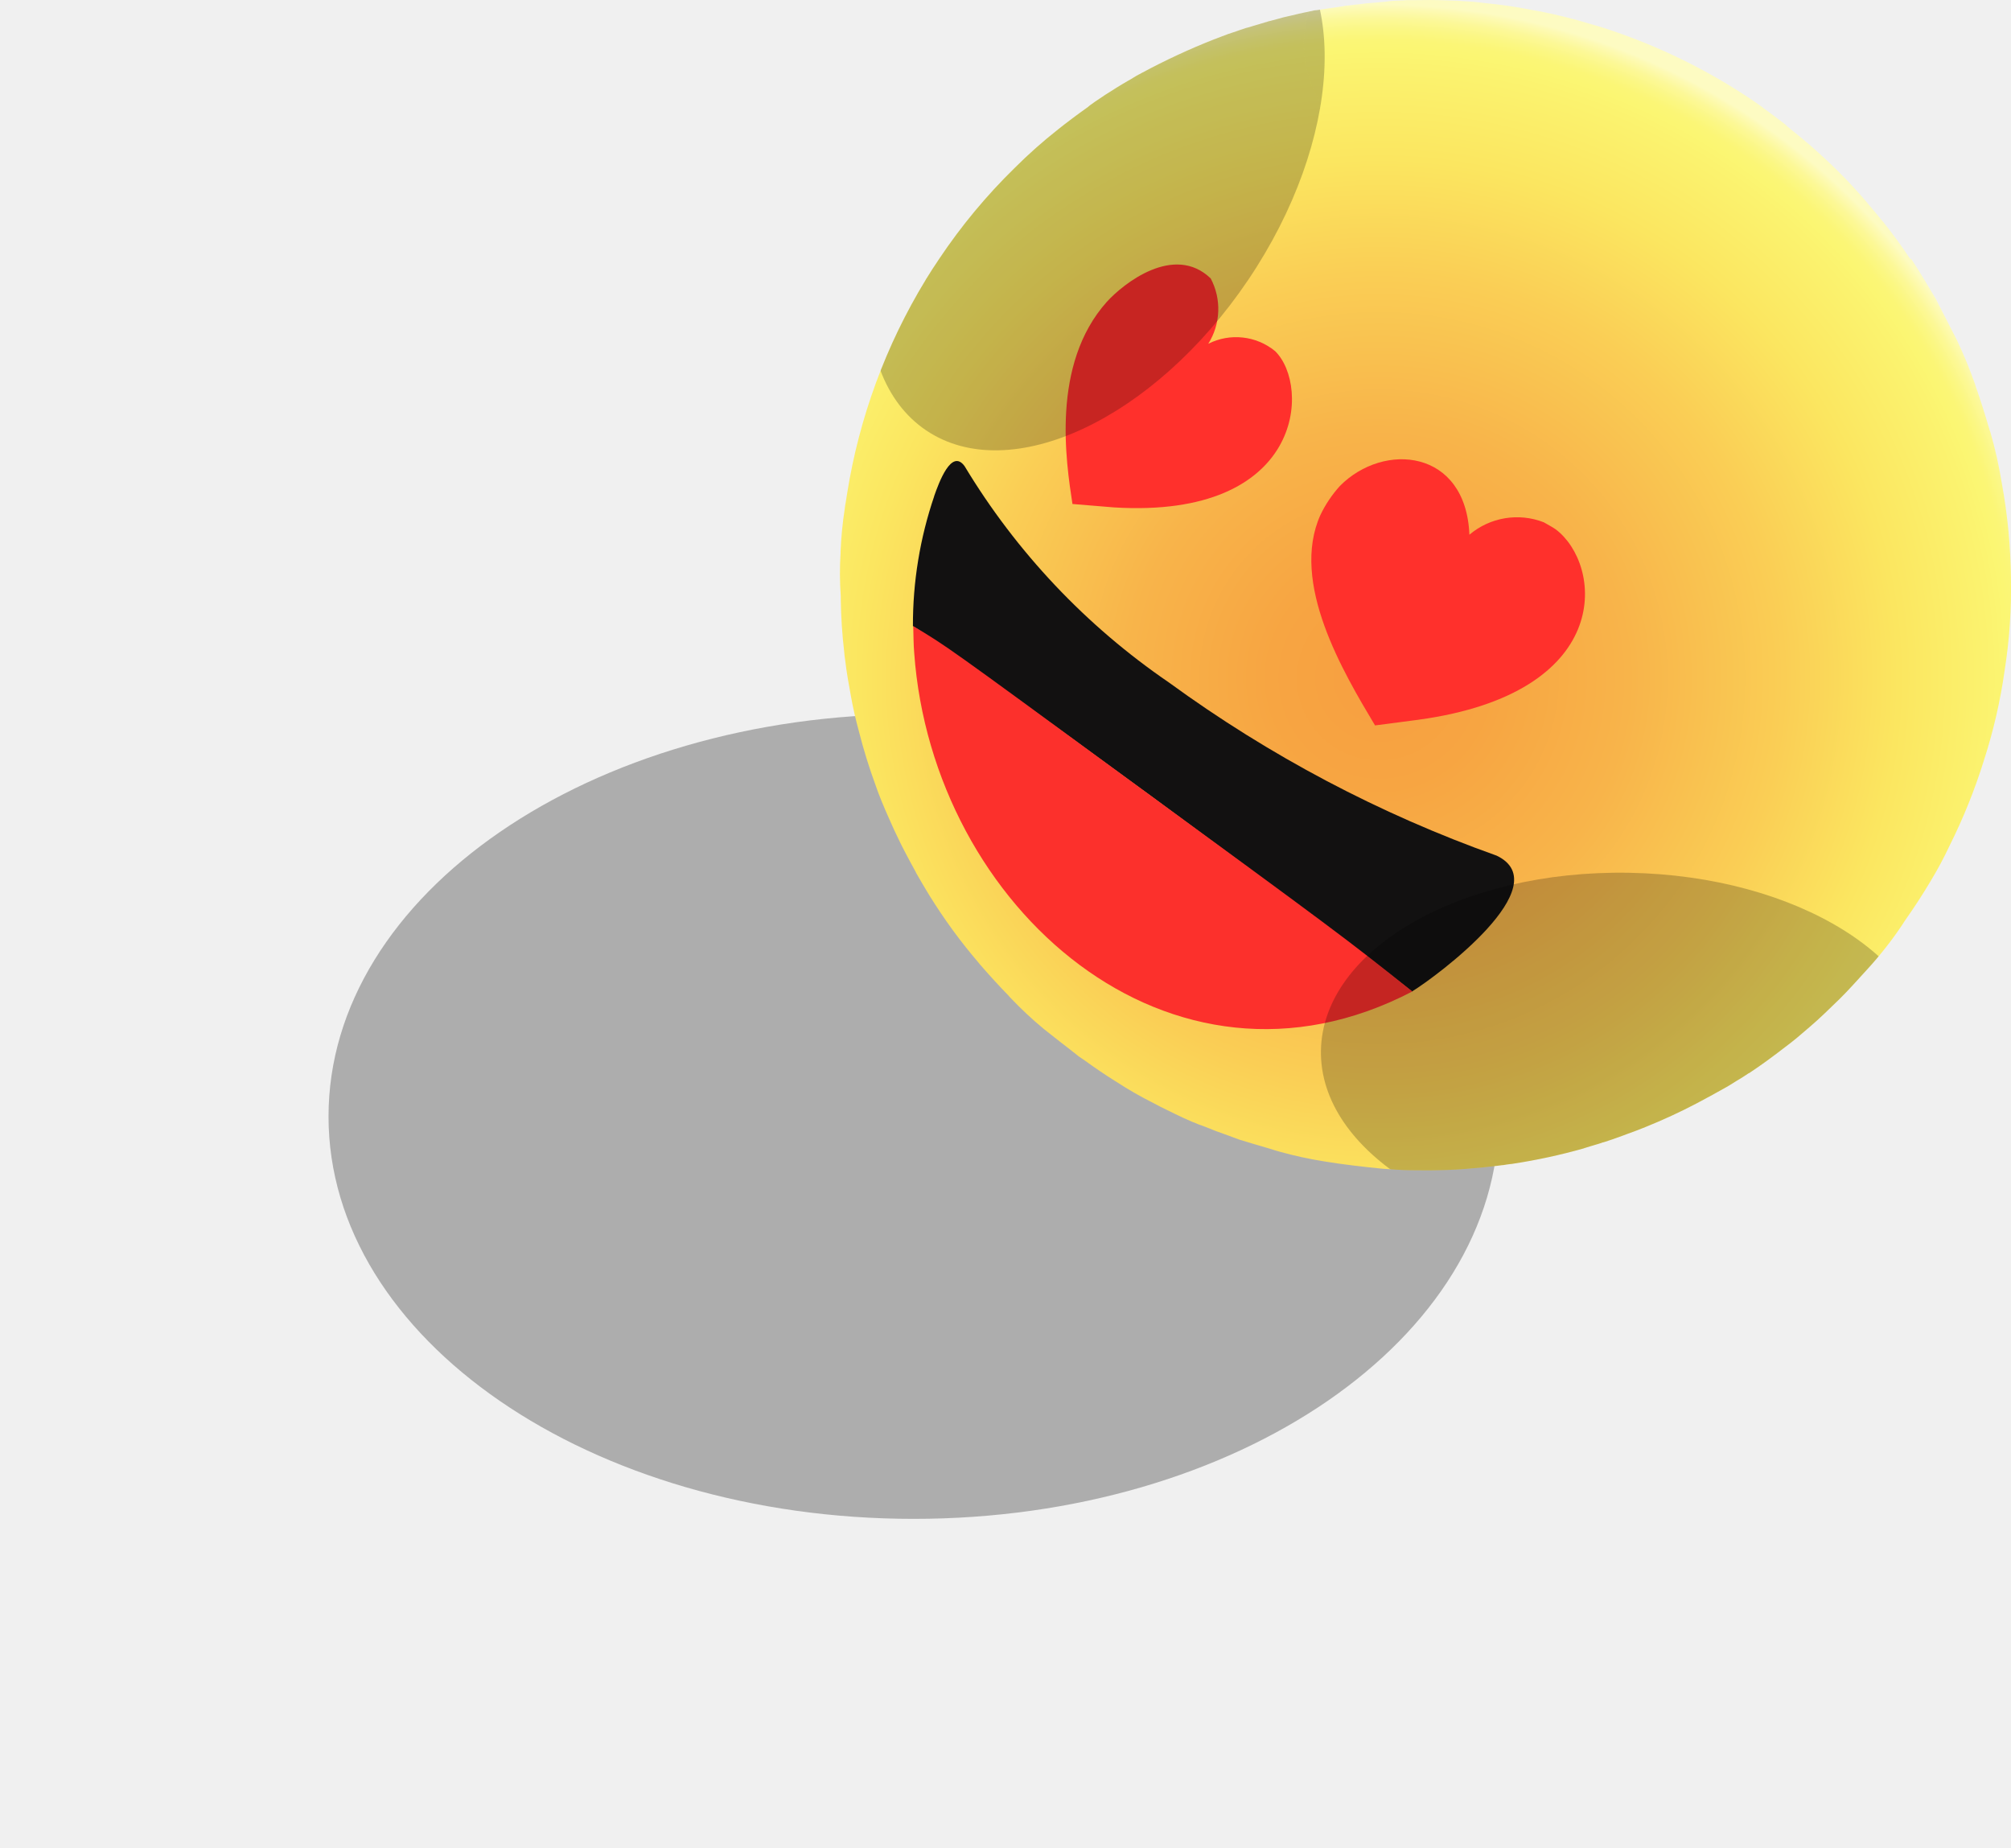
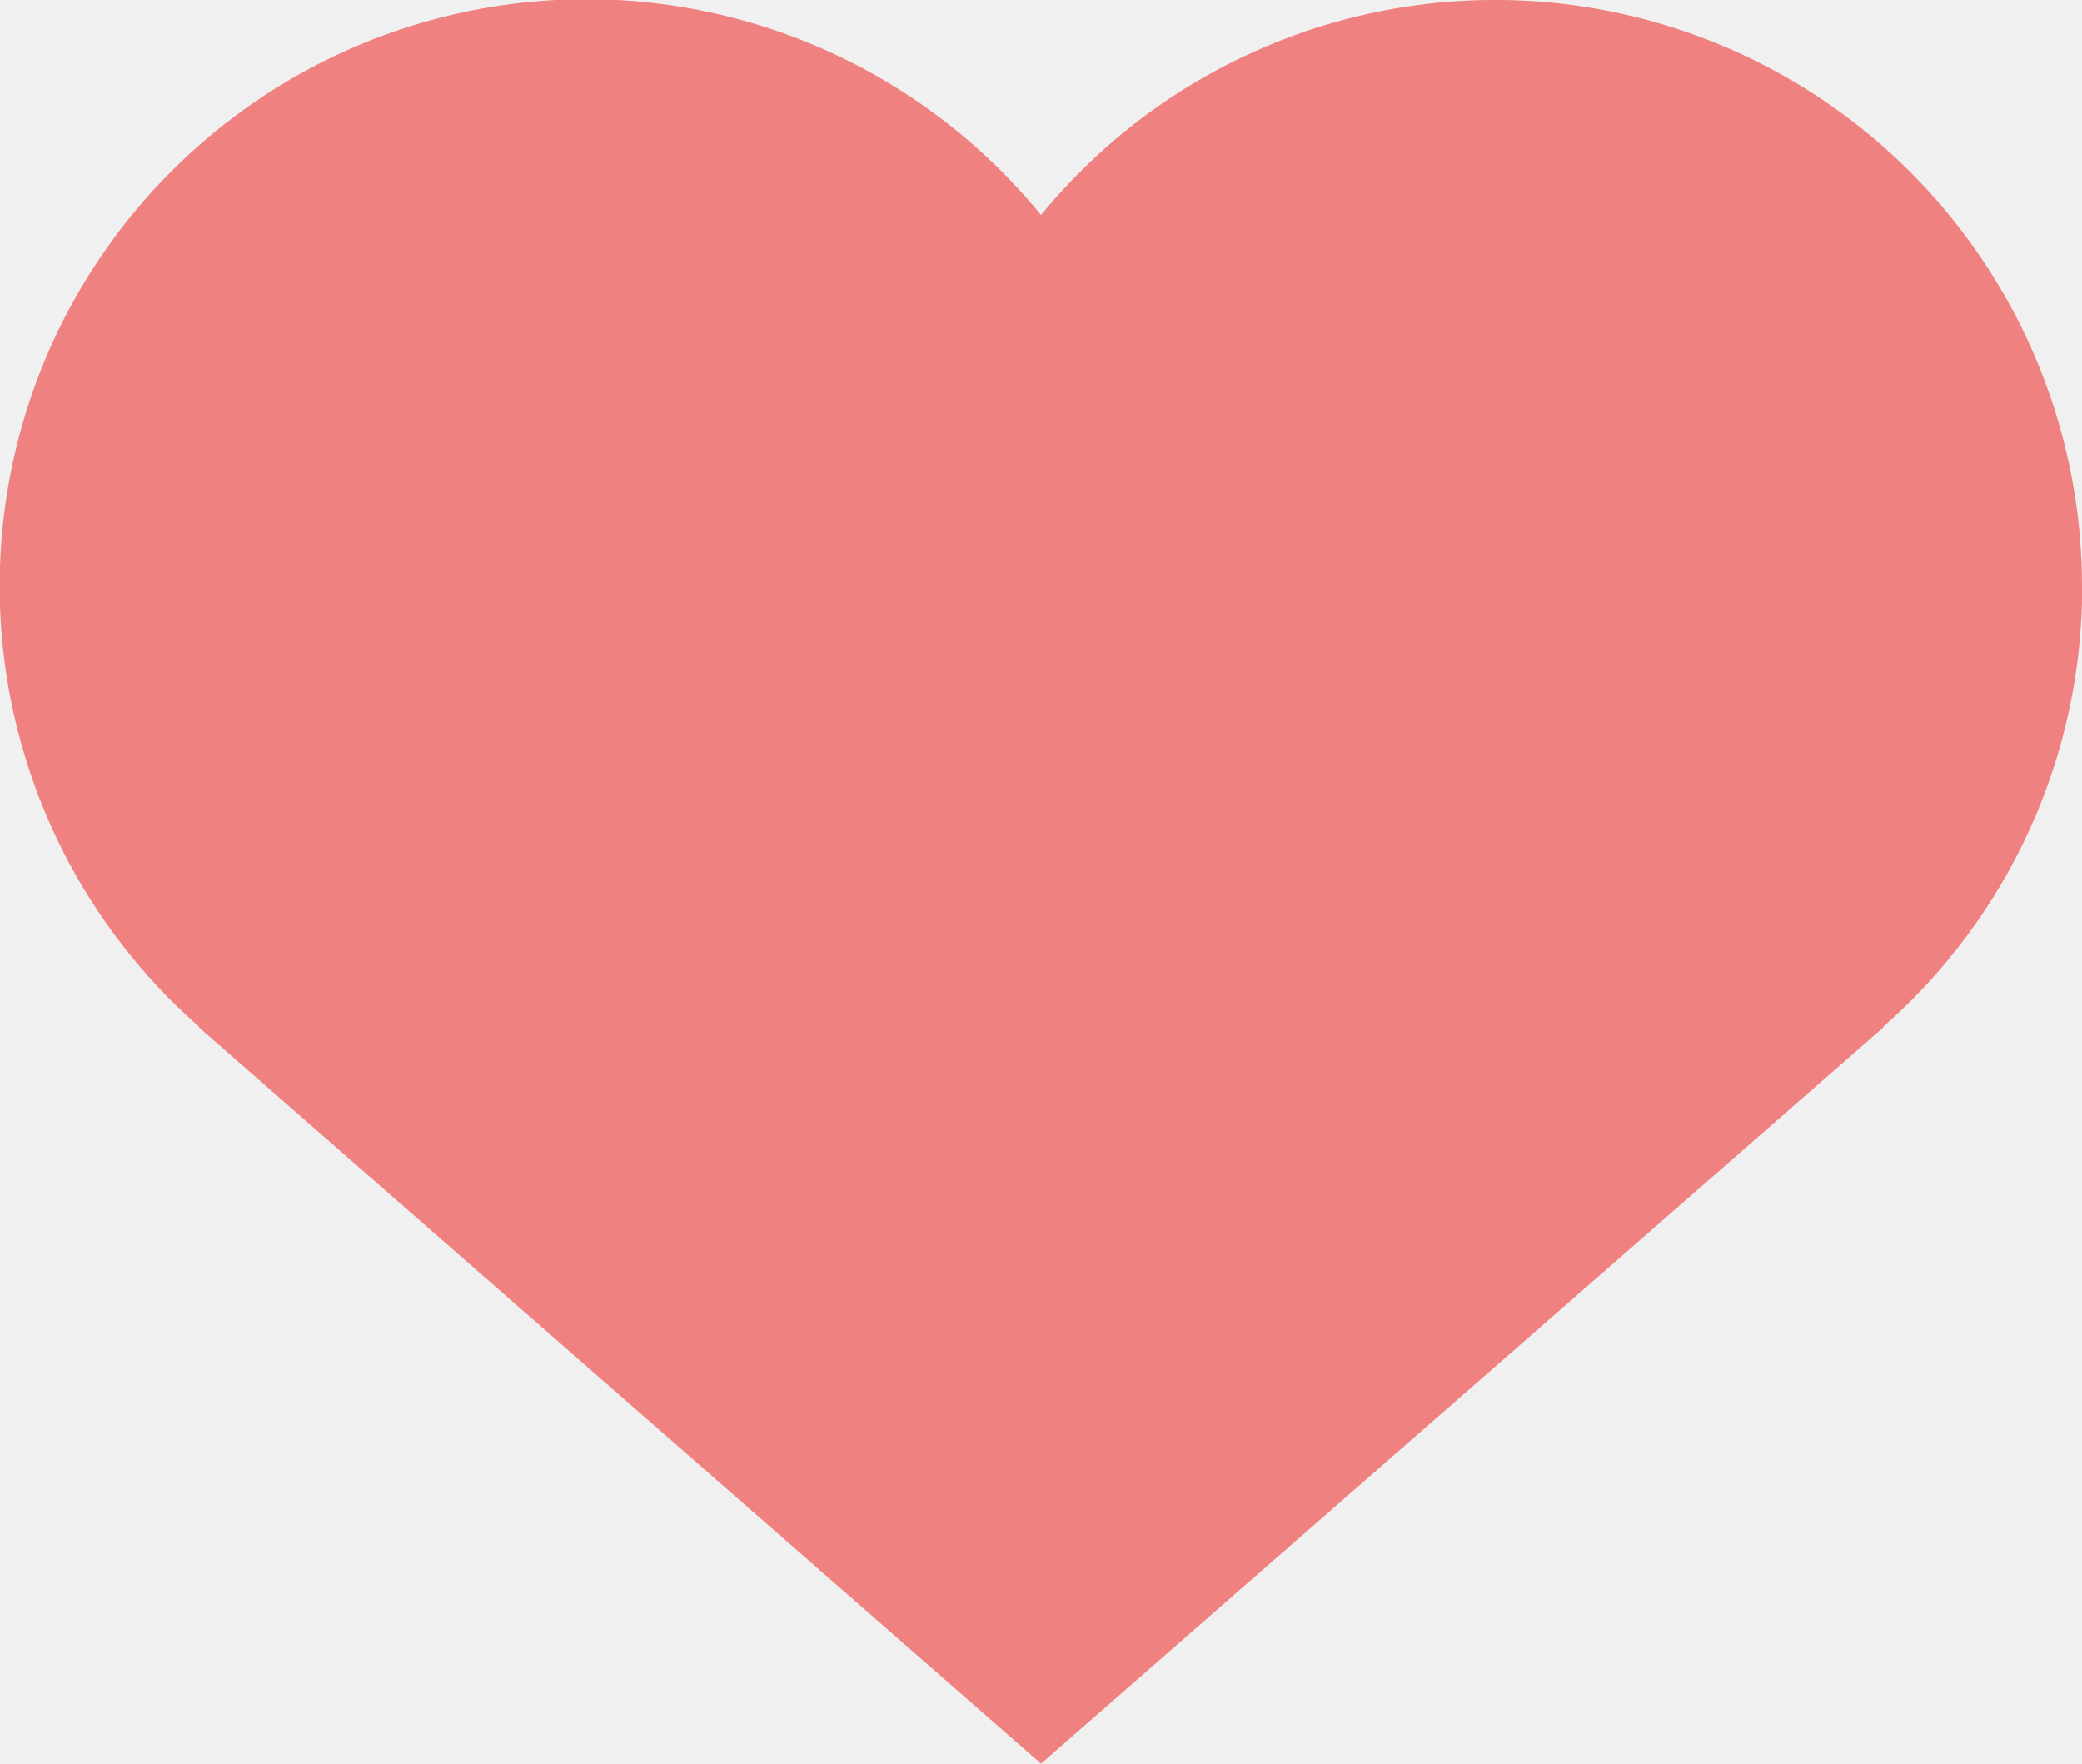
- <svg xmlns="http://www.w3.org/2000/svg" xmlns:xlink="http://www.w3.org/1999/xlink" width="82.478" height="75.758" viewBox="0 0 82.478 75.758">
+ <svg xmlns="http://www.w3.org/2000/svg" width="62.337" height="52.8" viewBox="0 0 62.337 52.8">
  <defs>
-     <radialGradient id="radial-gradient" cx="0.471" cy="0.58" r="0.575" gradientTransform="matrix(-0.999, -0.004, -0.004, 1, 0.933, 0.001)" gradientUnits="objectBoundingBox">
-       <stop offset="0" stop-color="#f79f40" />
-       <stop offset="0.163" stop-color="#f7a542" />
-       <stop offset="0.371" stop-color="#f8b44a" />
-       <stop offset="0.601" stop-color="#face55" />
-       <stop offset="0.771" stop-color="#fbe660" />
-       <stop offset="0.91" stop-color="#fbf36f" />
-       <stop offset="0.932" stop-color="#fbf672" />
-       <stop offset="0.947" stop-color="#fbf676" />
-       <stop offset="0.962" stop-color="#fbf783" />
-       <stop offset="0.978" stop-color="#fcf897" />
-       <stop offset="0.994" stop-color="#fdfab4" />
-       <stop offset="1" stop-color="#fdfbc2" />
-     </radialGradient>
    <clipPath id="clip-path">
-       <path id="Trazado_116496" data-name="Trazado 116496" d="M52.65,29.84v-.06c0-.11-.03-.77-.15-1.75-.01-.09-.02-.17-.03-.26-.02-.12-.04-.25-.06-.38a23.894,23.894,0,0,0-3.15-8.77c0-.01-.01-.01-.01-.02-.17-.29-.35-.57-.54-.85h0a23.353,23.353,0,0,0-3.06-3.74,20.449,20.449,0,0,0-1.77-1.6c-.39-.32-.78-.62-1.19-.91a.265.265,0,0,1-.06-.05l-.05-.04-.21-.15c-.26-.18-.55-.37-.86-.57h0c-.01-.01-.02-.01-.03-.02-.15-.09-.3-.19-.47-.28-.07-.04-.15-.09-.22-.13s-.12-.07-.19-.11a1.092,1.092,0,0,0-.15-.08,25.413,25.413,0,0,0-2.93-1.4c-.26-.11-.47-.18-.58-.23l-.18-.07-.18-.07c-.01,0-.02-.01-.03-.01l-.04-.01-.3-.1-.04-.01c-.01,0-.03-.01-.04-.01l-.2-.07a2.759,2.759,0,0,0-.27-.08l-.23-.07c-.04-.01-.09-.03-.13-.04-.01,0-.03-.01-.04-.01s-.03-.01-.05-.01a.636.636,0,0,1-.07-.02l-.26-.07-.22-.06c-.07-.02-.14-.03-.21-.05h-.01l-.13-.03-.25-.06-.18-.04a2.049,2.049,0,0,0-.24-.05c-.01,0-.03-.01-.04-.01-.06-.01-.12-.03-.18-.04l-.11-.02-.13-.03h-.02l-.04-.01c-.02,0-.05-.01-.07-.01a1.766,1.766,0,0,1-.2-.04.6.6,0,0,0-.12-.02h0a2.068,2.068,0,0,1-.22-.04l-.19-.03c-.03-.01-.07-.01-.11-.02a.985.985,0,0,0-.17-.02,1,1,0,0,0-.16-.02l-.27-.03-.25-.03c-.03,0-.05-.01-.08-.01h-.02a1.641,1.641,0,0,0-.23-.02l-.34-.03c-.08-.01-.16-.01-.23-.02-.09-.01-.17-.01-.26-.02s-.18-.01-.27-.02A.97.97,0,0,1,29.76,7h-.37c-.48-.01-.96-.01-1.45,0-.11,0-.21,0-.31.01s-.22.01-.32.02c-.07,0-.13.01-.19.01-.16.01-.31.02-.46.04-.05,0-.11.01-.16.01-.22.02-.43.04-.64.07-.1.01-.2.02-.3.04h-.01c-.02,0-.04.01-.06.01q-.24.03-.45.06c-.11.02-.23.04-.34.05-.26.04-.47.08-.61.11-.7.14-1.38.3-2.06.5-.41.11-.77.22-1.21.38a24.021,24.021,0,0,0-5.31,2.61h0c-.17.11-.33.22-.49.33a.265.265,0,0,0-.06.05c-.28.2-.56.4-.84.61a.423.423,0,0,1-.07.05l-.02.02-.02.02c-.01.01-.02.02-.03.02s-.02.01-.03.02c-.08.06-.15.12-.23.18-.15.12-.3.24-.44.36-.08.07-.16.13-.24.2-.16.14-.32.27-.46.4l-.02.02-.02.02c-.03.03-.07.06-.1.09-.75.69-1.21,1.19-1.24,1.22-.23.25-.46.51-.69.77-.16.19-.33.38-.5.59-.01.01-.02.03-.04.04l-.03.03c-.34.42-.69.89-1.08,1.46l-.01.01-.01.01c-.01.01-.01.02-.02.02-.18.26-.36.55-.54.86-.16.26-.32.52-.46.75l-.46.88c-.15.29-.29.56-.42.82a16.758,16.758,0,0,0-.76,1.82h0v.01c-.22.6-.42,1.23-.6,1.84l-.01.02a.037.037,0,0,1-.01.03,17.968,17.968,0,0,0-.5,2.13,23.506,23.506,0,0,0-.17,7.66,22.794,22.794,0,0,0,.82,3.68,23.944,23.944,0,0,0,1.38,3.51,15.311,15.311,0,0,0,.75,1.42c.32.56.68,1.11,1.06,1.66.04.07.09.13.13.2a16,16,0,0,0,1.39,1.8c.34.37.78.88,1.14,1.24s.83.82,1.22,1.15h0c.42.37.6.53.99.83q.72.585,1.47,1.08h.01c.16.11.32.22.49.32.19.12.38.24.55.34.09.05.22.13.36.21a.573.573,0,0,1,.07.04c.15.09.33.18.52.29.04.02.09.05.13.07a22.789,22.789,0,0,0,2.12,1c.18.07.42.17.7.28l.24.09.42.15.3.1.11.03c.01,0,.01,0,.02.01l.16.05a2.759,2.759,0,0,0,.27.08l.26.08c.01,0,.02,0,.02.01a22.1,22.1,0,0,0,2.96.66l.09.01c.08.01.17.03.27.04h.03l.23.03.53.06c.24.03.56.05.79.07s.49.03.74.04h.02c.13.01.25.01.37.01.33.01.77,0,1.1.01s.79-.03,1.13-.05c.72-.06,1.68-.17,2.39-.28a18.747,18.747,0,0,0,1.84-.38c.14-.04.28-.08.43-.12.43-.12.87-.25,1.24-.36l.43-.16c.35-.12.69-.25,1.03-.38l.17-.06c.4-.15.89-.38,1.32-.59.19-.09.37-.18.55-.28a15.71,15.71,0,0,0,1.56-.88c.02-.01.03-.02.05-.03.41-.26.82-.52,1.22-.81.09-.06.18-.12.26-.17l.44-.34c.12-.09.23-.18.35-.27l.66-.52a14.289,14.289,0,0,0,1.37-1.26l.03-.03.07-.07c.35-.35.74-.77,1.2-1.29a.138.138,0,0,0,.03-.04h0a20.958,20.958,0,0,0,2.02-2.71c.01-.01.01-.02.02-.03.19-.3.38-.61.57-.95v-.01h0c.08-.14.16-.29.24-.44.11-.2.22-.41.31-.59l.09-.18c.16-.32.31-.65.47-.99.21-.47.41-.94.56-1.36h0c.26-.7.5-1.44.71-2.23.13-.48.25-.96.33-1.41.1-.48.18-.98.25-1.5.02-.12.03-.23.05-.34.08-.69.14-1.41.16-2.14v-.13C52.68,31.04,52.68,30.45,52.65,29.84Z" transform="translate(-4.654 -6.992)" />
-     </clipPath>
-     <linearGradient id="linear-gradient" x1="-0.166" y1="-323.933" x2="-1.166" y2="-323.933" gradientUnits="objectBoundingBox">
-       <stop offset="0" stop-color="#19b79c" />
-       <stop offset="0.405" stop-color="#1dbb9e" />
-       <stop offset="0.825" stop-color="#2ac8a3" />
-       <stop offset="0.997" stop-color="#31cfa6" />
-     </linearGradient>
-     <linearGradient id="linear-gradient-2" x1="-2.106" y1="-363.238" x2="-3.08" y2="-363.238" xlink:href="#linear-gradient" />
-     <clipPath id="clip-path-2">
-       <path id="Trazado_116504" data-name="Trazado 116504" d="M4.652,29.65v-.06a15.757,15.757,0,0,1,.17-1.74,2.335,2.335,0,0,1,.04-.26c.02-.12.04-.25.06-.38a24.088,24.088,0,0,1,3.22-8.75c0-.01.01-.01.01-.02.18-.29.36-.57.55-.85h0a23.39,23.39,0,0,1,3.09-3.72,20.134,20.134,0,0,1,1.78-1.58q.585-.465,1.2-.9a.265.265,0,0,0,.06-.05l.05-.04.21-.15c.26-.18.55-.37.86-.56h0c.01-.01.02-.01.03-.02.15-.09.31-.19.47-.28a2.53,2.53,0,0,0,.22-.13c.06-.04.12-.07.19-.11.05-.03.1-.05.15-.08a27.308,27.308,0,0,1,2.95-1.37c.26-.1.47-.18.58-.22l.18-.06.18-.06c.01,0,.02-.01.03-.01l.05-.02.3-.1.04-.01c.01,0,.03-.01.04-.01l.2-.06c.08-.02.19-.06.27-.08l.23-.07a.647.647,0,0,0,.13-.04c.01,0,.03-.01.04-.01s.03-.01.05-.01a.637.637,0,0,0,.07-.02l.26-.07.22-.06c.07-.02.14-.03.21-.05h.01l.13-.03c.08-.02.18-.04.25-.06l.18-.04c.08-.02.16-.03.24-.05.01,0,.03-.01.04-.01a1.163,1.163,0,0,0,.18-.04l.11-.01.13-.02h.02l.04-.01c.02,0,.05-.01.07-.01l.2-.03c.04-.01.09-.01.13-.02h0l.22-.03.19-.03a.516.516,0,0,0,.11-.02.985.985,0,0,1,.17-.02c.06-.01.11-.01.16-.02l.27-.03.25-.03c.03,0,.05-.01.08-.01h.02c.07-.01.15-.01.23-.02l.34-.03c.08-.01.16-.01.23-.02a1.569,1.569,0,0,1,.24-.03,2.437,2.437,0,0,1,.27-.01.86.86,0,0,1,.16-.01l.15-.01h.24c.49-.01.97-.01,1.45.01.11,0,.21.01.31.01s.22.01.32.02c.07,0,.13.01.19.01.16.01.31.02.46.04.05.01.11.01.16.02.22.02.43.05.64.07.1.01.2.03.3.04h.01c.02,0,.04.01.06.01.16.02.31.05.45.07l.34.06c.26.05.47.09.6.11.69.14,1.38.31,2.06.52.41.11.76.23,1.21.39a24.178,24.178,0,0,1,5.28,2.65h0c.16.11.33.22.49.34a.265.265,0,0,1,.06.05c.28.2.56.41.83.62a.424.424,0,0,0,.07.05l.02.02.02.02.03.03c.01.01.02.01.02.02.08.06.15.12.22.18.15.12.3.24.44.36.08.07.16.14.24.2.16.14.31.28.46.41l.02.02.02.02c.03.03.07.06.1.09.75.69,1.2,1.2,1.23,1.23.23.25.46.51.68.78.16.19.32.38.49.59.01.01.02.03.04.04l.02.03c.33.42.69.89,1.07,1.47l.04.01.01.01c.01.01.01.02.02.02.17.26.36.56.54.86.16.26.31.53.45.75l.45.88c.15.29.29.56.42.82a18.431,18.431,0,0,1,.75,1.83h0v.01c.21.6.41,1.23.59,1.85l.01.02a.037.037,0,0,0,.01.03,17.59,17.59,0,0,1,.48,2.14,22.71,22.71,0,0,1,.37,3.87,21.465,21.465,0,0,1-.26,3.8,21.96,21.96,0,0,1-.85,3.68,23.286,23.286,0,0,1-1.41,3.5,15.244,15.244,0,0,1-.76,1.42c-.33.56-.69,1.11-1.07,1.65-.04.07-.09.13-.13.2a15.2,15.2,0,0,1-1.41,1.79c-.34.37-.79.88-1.15,1.23s-.84.82-1.22,1.14h0c-.43.37-.6.52-1,.82-.49.38-.98.74-1.48,1.07H41.9c-.16.11-.32.21-.49.31-.19.12-.38.24-.55.33-.09.05-.22.12-.36.2a.574.574,0,0,0-.07.04c-.15.08-.33.18-.52.28-.04.02-.09.05-.13.07a23.108,23.108,0,0,1-2.12.98c-.18.07-.42.17-.71.27l-.24.09-.42.15-.3.1-.11.03c-.01,0-.01,0-.02.01l-.16.05c-.08.02-.19.06-.27.08l-.26.08c-.01,0-.02,0-.02.01a23.962,23.962,0,0,1-2.96.64l-.09.01c-.08.01-.17.02-.27.04H31.8l-.23.03-.53.06c-.24.02-.56.05-.79.07s-.49.03-.74.04h-.02c-.13,0-.25.01-.37.01-.33.01-.77,0-1.1,0s-.79-.04-1.13-.06c-.72-.07-1.68-.18-2.39-.3a16.281,16.281,0,0,1-1.84-.4c-.14-.04-.28-.08-.43-.13-.43-.12-.87-.26-1.24-.37l-.43-.16c-.35-.12-.69-.25-1.03-.39l-.17-.06c-.4-.15-.88-.38-1.32-.6-.19-.09-.37-.18-.55-.28a15.612,15.612,0,0,1-1.55-.89.219.219,0,0,0-.05-.03c-.41-.26-.81-.53-1.21-.82-.09-.06-.17-.12-.25-.17L14,49.97c-.12-.09-.23-.18-.35-.27l-.66-.52a15.233,15.233,0,0,1-1.36-1.27l-.03-.03-.06-.07c-.34-.35-.74-.78-1.19-1.3a.138.138,0,0,1-.03-.04h0a21.889,21.889,0,0,1-2-2.73c-.01-.01-.01-.02-.02-.03-.18-.3-.37-.61-.56-.95v-.01h0c-.08-.14-.16-.29-.24-.44-.11-.21-.22-.41-.31-.59l-.09-.18c-.16-.32-.31-.65-.46-.99-.21-.47-.41-.95-.55-1.36h0a22.441,22.441,0,0,1-.69-2.23c-.13-.48-.24-.96-.32-1.41-.09-.49-.18-.98-.24-1.5-.02-.12-.03-.23-.04-.34a21.166,21.166,0,0,1-.14-2.14v-.13A13.347,13.347,0,0,1,4.652,29.65Z" transform="translate(-4.627 -6.983)" fill="url(#radial-gradient)" />
+       <rect id="Rectángulo_373502" data-name="Rectángulo 373502" width="62.337" height="52.8" transform="translate(0 0)" fill="none" />
    </clipPath>
  </defs>
-   <g id="Grupo_157926" data-name="Grupo 157926" transform="translate(13.474)">
-     <ellipse id="Elipse_4737" data-name="Elipse 4737" cx="24" cy="16.5" rx="24" ry="16.5" transform="translate(0 29.284)" fill="#0b0b0b" opacity="0.292" style="mix-blend-mode: multiply;isolation: isolate" />
-     <path id="Trazado_116493" data-name="Trazado 116493" d="M4.652,29.65v-.06a15.757,15.757,0,0,1,.17-1.74,2.335,2.335,0,0,1,.04-.26c.02-.12.04-.25.06-.38a24.088,24.088,0,0,1,3.22-8.75c0-.01.01-.01.01-.02.18-.29.36-.57.55-.85h0a23.39,23.39,0,0,1,3.09-3.72,20.134,20.134,0,0,1,1.78-1.58q.585-.465,1.2-.9a.265.265,0,0,0,.06-.05l.05-.04.21-.15c.26-.18.55-.37.86-.56h0c.01-.01.02-.01.03-.02.15-.09.31-.19.47-.28a2.53,2.53,0,0,0,.22-.13c.06-.04.12-.07.19-.11.05-.03.1-.05.15-.08a27.308,27.308,0,0,1,2.95-1.37c.26-.1.47-.18.58-.22l.18-.06.18-.06c.01,0,.02-.01.03-.01l.05-.02.3-.1.04-.01c.01,0,.03-.01.04-.01l.2-.06c.08-.02.19-.06.27-.08l.23-.07a.647.647,0,0,0,.13-.04c.01,0,.03-.01.04-.01s.03-.01.05-.01a.637.637,0,0,0,.07-.02l.26-.07.22-.06c.07-.02.14-.03.21-.05h.01l.13-.03c.08-.02.18-.04.25-.06l.18-.04c.08-.02.16-.03.24-.05.01,0,.03-.01.04-.01a1.163,1.163,0,0,0,.18-.04l.11-.01.13-.02h.02l.04-.01c.02,0,.05-.01.07-.01l.2-.03c.04-.01.09-.01.13-.02h0l.22-.03.19-.03a.516.516,0,0,0,.11-.02.985.985,0,0,1,.17-.02c.06-.01.11-.01.16-.02l.27-.03.25-.03c.03,0,.05-.01.08-.01h.02c.07-.01.15-.01.23-.02l.34-.03c.08-.01.16-.01.23-.02a1.569,1.569,0,0,1,.24-.03,2.437,2.437,0,0,1,.27-.01.86.86,0,0,1,.16-.01l.15-.01h.24c.49-.01.97-.01,1.45.01.11,0,.21.01.31.01s.22.01.32.02c.07,0,.13.01.19.01.16.01.31.02.46.04.05.01.11.01.16.02.22.02.43.05.64.07.1.01.2.03.3.04h.01c.02,0,.04.01.06.01.16.02.31.05.45.07l.34.06c.26.05.47.09.6.11.69.14,1.38.31,2.06.52.41.11.76.23,1.21.39a24.178,24.178,0,0,1,5.28,2.65h0c.16.11.33.22.49.34a.265.265,0,0,1,.06.05c.28.2.56.41.83.62a.424.424,0,0,0,.07.05l.02.02.02.02.03.03c.01.01.02.01.02.02.08.06.15.12.22.18.15.12.3.24.44.36.08.07.16.14.24.2.16.14.31.28.46.41l.02.02.02.02c.03.03.07.06.1.09.75.69,1.2,1.2,1.23,1.23.23.25.46.51.68.78.16.19.32.38.49.59.01.01.02.03.04.04l.02.03c.33.42.69.89,1.07,1.47l.04.01.01.01c.01.01.01.02.02.02.17.26.36.56.54.86.16.26.31.53.45.75l.45.88c.15.29.29.56.42.82a18.431,18.431,0,0,1,.75,1.83h0v.01c.21.6.41,1.23.59,1.85l.01.02a.037.037,0,0,0,.01.03,17.59,17.59,0,0,1,.48,2.14,22.71,22.71,0,0,1,.37,3.87,21.465,21.465,0,0,1-.26,3.8,21.96,21.96,0,0,1-.85,3.68,23.286,23.286,0,0,1-1.41,3.5,15.244,15.244,0,0,1-.76,1.42c-.33.56-.69,1.11-1.07,1.65-.04.07-.09.13-.13.2a15.2,15.2,0,0,1-1.41,1.79c-.34.37-.79.88-1.15,1.23s-.84.82-1.22,1.14h0c-.43.37-.6.52-1,.82-.49.38-.98.74-1.48,1.07H41.9c-.16.11-.32.21-.49.31-.19.12-.38.24-.55.33-.09.05-.22.12-.36.2a.574.574,0,0,0-.07.04c-.15.08-.33.18-.52.28-.04.02-.09.05-.13.07a23.108,23.108,0,0,1-2.12.98c-.18.07-.42.17-.71.27l-.24.09-.42.15-.3.1-.11.03c-.01,0-.01,0-.02.01l-.16.05c-.08.02-.19.06-.27.08l-.26.08c-.01,0-.02,0-.02.01a23.962,23.962,0,0,1-2.96.64l-.09.01c-.08.01-.17.02-.27.04H31.8l-.23.03-.53.06c-.24.02-.56.05-.79.07s-.49.03-.74.04h-.02c-.13,0-.25.01-.37.01-.33.01-.77,0-1.1,0s-.79-.04-1.13-.06c-.72-.07-1.68-.18-2.39-.3a16.281,16.281,0,0,1-1.84-.4c-.14-.04-.28-.08-.43-.13-.43-.12-.87-.26-1.24-.37l-.43-.16c-.35-.12-.69-.25-1.03-.39l-.17-.06c-.4-.15-.88-.38-1.32-.6-.19-.09-.37-.18-.55-.28a15.612,15.612,0,0,1-1.55-.89.219.219,0,0,0-.05-.03c-.41-.26-.81-.53-1.21-.82-.09-.06-.17-.12-.25-.17L14,49.97c-.12-.09-.23-.18-.35-.27l-.66-.52a15.233,15.233,0,0,1-1.36-1.27l-.03-.03-.06-.07c-.34-.35-.74-.78-1.19-1.3a.138.138,0,0,1-.03-.04h0a21.889,21.889,0,0,1-2-2.73c-.01-.01-.01-.02-.02-.03-.18-.3-.37-.61-.56-.95v-.01h0c-.08-.14-.16-.29-.24-.44-.11-.21-.22-.41-.31-.59l-.09-.18c-.16-.32-.31-.65-.46-.99-.21-.47-.41-.95-.55-1.36h0a22.441,22.441,0,0,1-.69-2.23c-.13-.48-.24-.96-.32-1.41-.09-.49-.18-.98-.24-1.5-.02-.12-.03-.23-.04-.34a21.166,21.166,0,0,1-.14-2.14v-.13A13.347,13.347,0,0,1,4.652,29.65Z" transform="translate(16.349 -6.983)" fill="url(#radial-gradient)" />
-     <g id="Grupo_86225" data-name="Grupo 86225" transform="translate(20.955 0.009)" clip-path="url(#clip-path)">
-       <path id="Trazado_116494" data-name="Trazado 116494" d="M50.67,21.64a4.37,4.37,0,0,1,.18-.46C50.8,21.33,50.74,21.48,50.67,21.64Z" transform="translate(-48.844 -6.992)" fill="url(#linear-gradient)" />
-       <path id="Trazado_116495" data-name="Trazado 116495" d="M4.7,34.92c.03-.14.05-.28.08-.41C4.75,34.65,4.73,34.79,4.7,34.92Z" transform="translate(43.196 -6.992)" fill="url(#linear-gradient-2)" />
-     </g>
-     <path id="Trazado_116497" data-name="Trazado 116497" d="M25.873,27.33A16.375,16.375,0,0,0,25,32.66c2.26,1.39,16.97,12.2,20.47,14.98,1.03-.63,6.02-4.35,3.47-5.57a52.925,52.925,0,0,1-13.44-7.1,28.664,28.664,0,0,1-8.38-8.87c-.54-.75-1.06.69-1.25,1.23" transform="translate(-1.032 -6.983)" fill="#121111" />
-     <path id="Trazado_116499" data-name="Trazado 116499" d="M29.22,33.76c.75,10.43,10.52,19.05,20.43,13.88-2.65-2.12-3.33-2.62-11.66-8.71-7.45-5.46-7.45-5.46-8.81-6.27.01.33.01.77.04,1.1" transform="translate(-5.199 -6.983)" fill="#fc302c" />
-     <g id="Grupo_86231" data-name="Grupo 86231" transform="translate(40.307 18.833)">
-       <path id="Trazado_116501" data-name="Trazado 116501" d="M22.473,28.1c-1.25,2.78.93,6.44,2.24,8.63.65-.09,1.52-.19,2.17-.29,7.67-1.22,7.14-6.32,5.24-7.75-.14-.1-.34-.2-.49-.29a3.024,3.024,0,0,0-3.05.51c-.14-3.51-3.51-3.82-5.31-2a4.969,4.969,0,0,0-.8,1.19" transform="translate(-22.099 -25.816)" fill="#ff302c" />
-     </g>
-     <g id="Grupo_86232" data-name="Grupo 86232" transform="translate(30.232 10.846)">
-       <path id="Trazado_116503" data-name="Trazado 116503" d="M35.806,19.36c-2.3,2.57-1.67,6.58-1.41,8.29.51.04,1.19.1,1.7.14,7.78.48,8.08-4.98,6.61-6.41a2.529,2.529,0,0,0-2.74-.3,2.679,2.679,0,0,0,.1-2.68c-1.5-1.44-3.58.21-4.26.96" transform="translate(-34.117 -17.829)" fill="#ff302c" />
-     </g>
-     <g id="Enmascarar_grupo_59" data-name="Enmascarar grupo 59" transform="translate(20.976 0)" clip-path="url(#clip-path-2)">
-       <g id="Grupo_86233" data-name="Grupo 86233" transform="translate(-2.683 -7.272)" opacity="0.561" style="mix-blend-mode: multiply;isolation: isolate">
-         <g id="Grupo_86230" data-name="Grupo 86230" transform="translate(0)">
-           <ellipse id="Elipse_4734" data-name="Elipse 4734" cx="12.5" cy="7.5" rx="12.5" ry="7.5" transform="translate(21.707 1.557)" fill="#fff" opacity="0.743" />
-           <ellipse id="Elipse_4735" data-name="Elipse 4735" cx="12.5" cy="7.5" rx="12.5" ry="7.5" transform="translate(26.415 8.388) rotate(124)" opacity="0.387" />
-           <ellipse id="Elipse_4736" data-name="Elipse 4736" cx="12.5" cy="7.5" rx="12.5" ry="7.5" transform="matrix(-1, -0.017, 0.017, -1, 47.282, 58.274)" opacity="0.387" />
-         </g>
-       </g>
+   <g id="Grupo_1064037" data-name="Grupo 1064037" transform="translate(0 0)">
+     <g id="Grupo_1064036" data-name="Grupo 1064036" clip-path="url(#clip-path)">
+       <path id="Trazado_796857" data-name="Trazado 796857" d="M62.338,17.576A17.574,17.574,0,0,0,31.169,6.437a17.568,17.568,0,1,0-25.2,24.311l-.025,0L31.169,52.8,56.4,30.75l-.026,0a17.519,17.519,0,0,0,5.968-13.172M31.169,28.715Z" fill="#ef8181" />
    </g>
  </g>
</svg>
